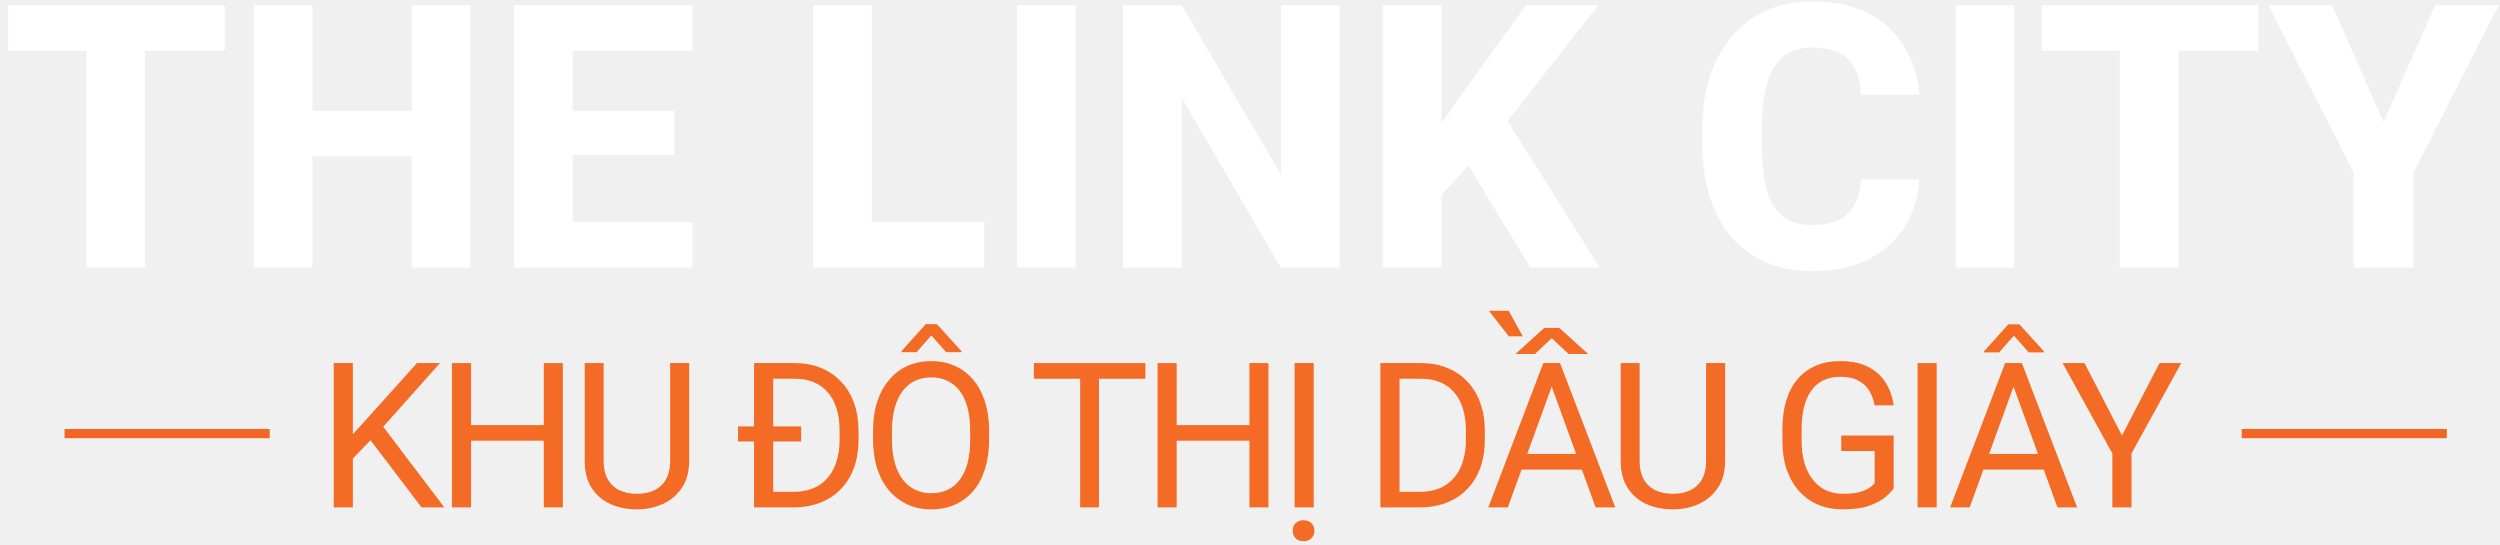
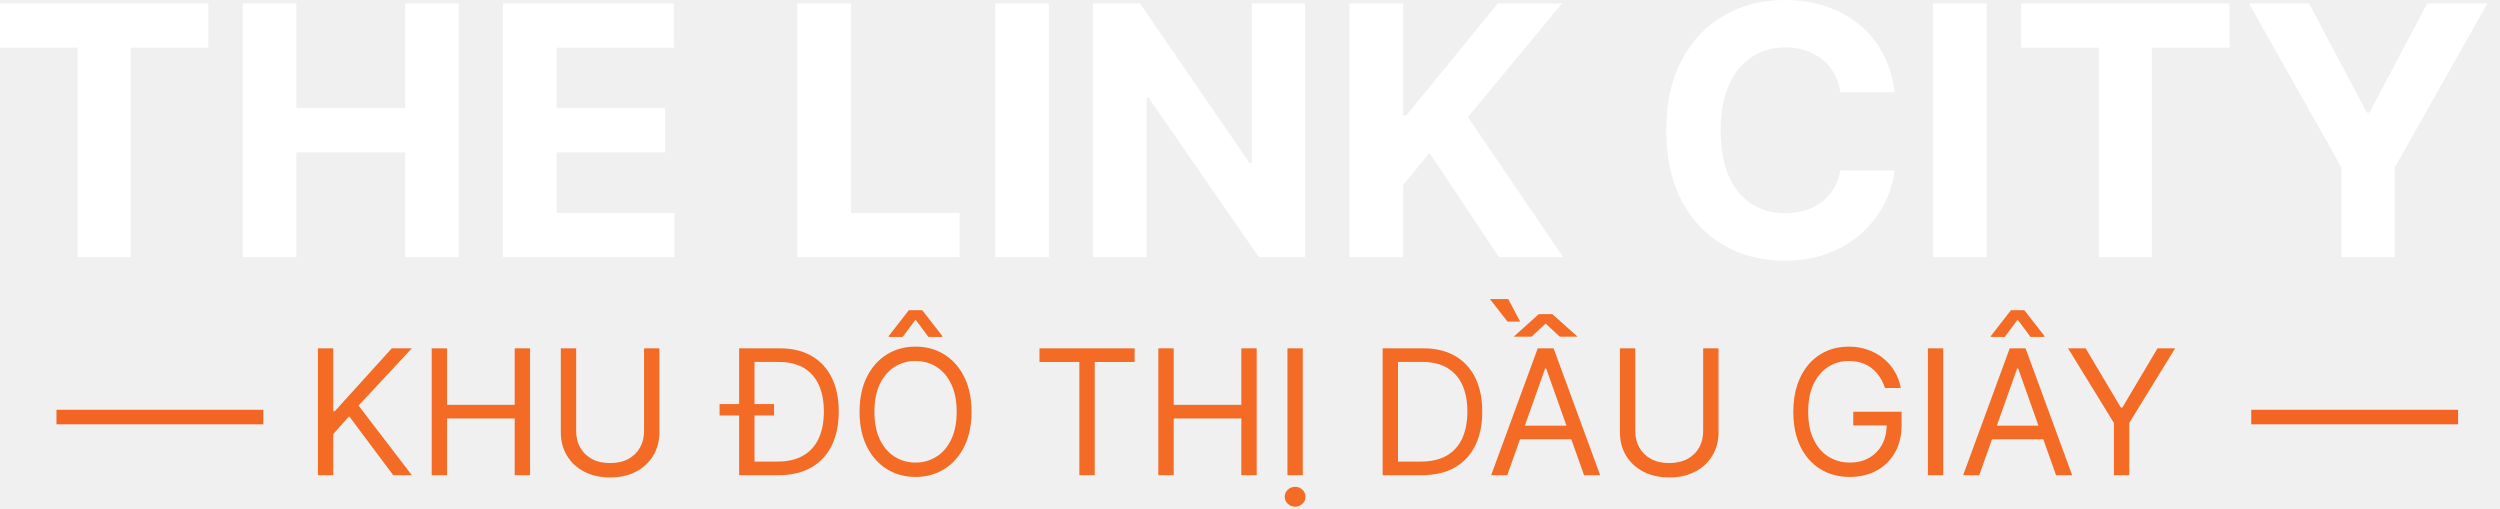
- <svg xmlns="http://www.w3.org/2000/svg" width="271" height="59" viewBox="0 0 271 59" fill="none">
-   <path d="M225.962 39.359L230.022 47.212L234.094 39.359H236.446L231.054 49.156V55H228.98V49.156L223.588 39.359H225.962Z" fill="#F36B24" />
-   <path d="M218.69 40.745L213.513 55H211.396L217.358 39.359H218.723L218.69 40.745ZM223.03 55L217.842 40.745L217.81 39.359H219.174L225.157 55H223.03ZM222.762 49.21V50.907H213.975V49.21H222.762ZM218.905 35.159L221.569 38.092V38.199H219.915L218.304 36.384L216.703 38.199H215.07V38.081L217.702 35.159H218.905Z" fill="#F36B24" />
-   <path d="M7 47H29.234" stroke="#F26522" stroke-miterlimit="10" />
-   <path d="M243 47H265.234" stroke="#F26522" stroke-miterlimit="10" />
-   <path d="M209.937 39.359V55H207.863V39.359H209.937Z" fill="#F36B24" />
-   <path d="M205.275 47.212V52.938C205.082 53.224 204.774 53.546 204.352 53.904C203.929 54.255 203.345 54.563 202.601 54.828C201.863 55.086 200.91 55.215 199.743 55.215C198.791 55.215 197.913 55.05 197.111 54.721C196.316 54.384 195.625 53.897 195.038 53.26C194.458 52.615 194.007 51.835 193.685 50.918C193.369 49.994 193.212 48.949 193.212 47.781V46.567C193.212 45.4 193.348 44.358 193.62 43.441C193.899 42.525 194.308 41.748 194.845 41.11C195.382 40.466 196.041 39.979 196.821 39.649C197.602 39.313 198.497 39.145 199.507 39.145C200.703 39.145 201.702 39.352 202.504 39.768C203.313 40.176 203.943 40.742 204.395 41.465C204.853 42.188 205.146 43.012 205.275 43.935H203.202C203.109 43.37 202.923 42.854 202.644 42.389C202.371 41.923 201.981 41.551 201.473 41.272C200.964 40.985 200.309 40.842 199.507 40.842C198.784 40.842 198.157 40.974 197.627 41.239C197.097 41.504 196.66 41.884 196.316 42.378C195.973 42.872 195.715 43.47 195.543 44.172C195.378 44.874 195.296 45.665 195.296 46.546V47.781C195.296 48.684 195.4 49.489 195.607 50.198C195.822 50.907 196.127 51.512 196.521 52.014C196.914 52.508 197.383 52.884 197.928 53.142C198.479 53.399 199.088 53.528 199.754 53.528C200.492 53.528 201.09 53.467 201.548 53.346C202.006 53.217 202.364 53.066 202.622 52.895C202.88 52.715 203.077 52.547 203.213 52.39V48.888H199.593V47.212H205.275Z" fill="#F36B24" />
-   <path d="M184.942 39.359H187.005V49.94C187.005 51.115 186.743 52.092 186.221 52.873C185.698 53.654 185.003 54.241 184.137 54.635C183.277 55.022 182.343 55.215 181.333 55.215C180.273 55.215 179.313 55.022 178.454 54.635C177.602 54.241 176.925 53.654 176.424 52.873C175.93 52.092 175.683 51.115 175.683 49.94V39.359H177.734V49.94C177.734 50.757 177.885 51.43 178.186 51.96C178.486 52.49 178.905 52.884 179.442 53.142C179.987 53.399 180.617 53.528 181.333 53.528C182.056 53.528 182.687 53.399 183.224 53.142C183.768 52.884 184.19 52.49 184.491 51.96C184.792 51.43 184.942 50.757 184.942 49.94V39.359Z" fill="#F36B24" />
-   <path d="M168.626 40.745L163.448 55H161.332L167.294 39.359H168.658L168.626 40.745ZM172.966 55L167.777 40.745L167.745 39.359H169.109L175.093 55H172.966ZM172.697 49.21V50.907H163.91V49.21H172.697ZM169.023 35.546L172.16 38.371H170.033L168.207 36.663L166.392 38.371H164.275L167.391 35.546H169.023ZM163.545 33.688L165.07 36.459H163.556L161.396 33.688H163.545Z" fill="#F36B24" />
-   <path d="M153.867 55H150.602L150.623 53.313H153.867C154.984 53.313 155.915 53.081 156.66 52.615C157.405 52.143 157.964 51.484 158.336 50.639C158.715 49.786 158.905 48.791 158.905 47.652V46.696C158.905 45.801 158.798 45.006 158.583 44.312C158.368 43.61 158.053 43.019 157.638 42.539C157.222 42.052 156.714 41.683 156.112 41.433C155.518 41.182 154.834 41.057 154.061 41.057H150.537V39.359H154.061C155.085 39.359 156.019 39.531 156.864 39.875C157.709 40.212 158.436 40.702 159.045 41.347C159.661 41.984 160.133 42.758 160.463 43.667C160.792 44.569 160.957 45.586 160.957 46.718V47.652C160.957 48.784 160.792 49.804 160.463 50.714C160.133 51.616 159.657 52.386 159.034 53.023C158.418 53.661 157.674 54.151 156.8 54.495C155.933 54.832 154.956 55 153.867 55ZM151.708 39.359V55H149.635V39.359H151.708Z" fill="#F36B24" />
-   <path d="M142.407 39.359V55H140.334V39.359H142.407ZM140.13 57.546C140.13 57.224 140.227 56.952 140.42 56.73C140.62 56.508 140.914 56.397 141.301 56.397C141.68 56.397 141.97 56.508 142.171 56.73C142.379 56.952 142.482 57.224 142.482 57.546C142.482 57.854 142.379 58.115 142.171 58.33C141.97 58.552 141.68 58.663 141.301 58.663C140.914 58.663 140.62 58.552 140.42 58.33C140.227 58.115 140.13 57.854 140.13 57.546Z" fill="#F36B24" />
-   <path d="M135.694 46.084V47.77H127.229V46.084H135.694ZM127.552 39.359V55H125.479V39.359H127.552ZM137.499 39.359V55H135.437V39.359H137.499Z" fill="#F36B24" />
-   <path d="M119.131 39.359V55H117.09V39.359H119.131ZM124.158 39.359V41.057H112.073V39.359H124.158Z" fill="#F36B24" />
-   <path d="M107.22 46.685V47.674C107.22 48.848 107.073 49.901 106.779 50.832C106.486 51.763 106.063 52.554 105.512 53.206C104.96 53.858 104.298 54.355 103.524 54.699C102.758 55.043 101.899 55.215 100.946 55.215C100.022 55.215 99.174 55.043 98.4 54.699C97.634 54.355 96.968 53.858 96.402 53.206C95.844 52.554 95.41 51.763 95.103 50.832C94.795 49.901 94.641 48.848 94.641 47.674V46.685C94.641 45.511 94.791 44.462 95.092 43.538C95.4 42.607 95.833 41.816 96.392 41.164C96.95 40.505 97.613 40.004 98.379 39.66C99.152 39.316 100.001 39.145 100.925 39.145C101.877 39.145 102.737 39.316 103.503 39.66C104.276 40.004 104.939 40.505 105.49 41.164C106.049 41.816 106.475 42.607 106.769 43.538C107.069 44.462 107.22 45.511 107.22 46.685ZM105.168 47.674V46.664C105.168 45.733 105.071 44.91 104.878 44.193C104.692 43.477 104.416 42.876 104.051 42.389C103.686 41.902 103.238 41.533 102.708 41.282C102.185 41.032 101.591 40.906 100.925 40.906C100.28 40.906 99.697 41.032 99.174 41.282C98.658 41.533 98.214 41.902 97.842 42.389C97.477 42.876 97.194 43.477 96.993 44.193C96.793 44.91 96.692 45.733 96.692 46.664V47.674C96.692 48.612 96.793 49.443 96.993 50.166C97.194 50.882 97.48 51.487 97.853 51.981C98.232 52.468 98.68 52.837 99.195 53.088C99.718 53.339 100.302 53.464 100.946 53.464C101.619 53.464 102.217 53.339 102.74 53.088C103.263 52.837 103.703 52.468 104.062 51.981C104.427 51.487 104.702 50.882 104.889 50.166C105.075 49.443 105.168 48.612 105.168 47.674ZM101.559 35.138L104.223 38.07V38.178H102.568L100.957 36.362L99.356 38.178H97.724V38.06L100.355 35.138H101.559Z" fill="#F36B24" />
-   <path d="M85.973 55H82.707L82.728 53.313H85.973C87.09 53.313 88.021 53.081 88.766 52.615C89.51 52.143 90.069 51.484 90.441 50.639C90.821 49.786 91.011 48.791 91.011 47.652V46.696C91.011 45.801 90.903 45.006 90.689 44.312C90.474 43.61 90.159 43.019 89.743 42.539C89.328 42.052 88.819 41.683 88.218 41.433C87.623 41.182 86.939 41.057 86.166 41.057H82.643V39.359H86.166C87.19 39.359 88.125 39.531 88.97 39.875C89.815 40.212 90.542 40.702 91.15 41.347C91.766 41.984 92.239 42.758 92.568 43.667C92.898 44.569 93.062 45.586 93.062 46.718V47.652C93.062 48.784 92.898 49.804 92.568 50.714C92.239 51.616 91.763 52.386 91.14 53.023C90.524 53.661 89.779 54.151 88.905 54.495C88.039 54.832 87.061 55 85.973 55ZM83.814 39.359V55H81.74V39.359H83.814ZM86.843 46.224V47.856H80V46.224H86.843Z" fill="#F36B24" />
-   <path d="M72.644 39.359H74.706V49.94C74.706 51.115 74.445 52.092 73.922 52.873C73.399 53.654 72.704 54.241 71.838 54.635C70.978 55.022 70.044 55.215 69.034 55.215C67.974 55.215 67.015 55.022 66.155 54.635C65.303 54.241 64.626 53.654 64.125 52.873C63.631 52.092 63.384 51.115 63.384 49.94V39.359H65.436V49.94C65.436 50.757 65.586 51.43 65.887 51.96C66.188 52.49 66.606 52.884 67.144 53.142C67.688 53.399 68.318 53.528 69.034 53.528C69.757 53.528 70.388 53.399 70.925 53.142C71.469 52.884 71.892 52.49 72.192 51.96C72.493 51.43 72.644 50.757 72.644 49.94V39.359Z" fill="#F36B24" />
-   <path d="M59.206 46.084V47.77H50.741V46.084H59.206ZM51.063 39.359V55H48.99V39.359H51.063ZM61.011 39.359V55H58.948V39.359H61.011Z" fill="#F36B24" />
-   <path d="M38.249 39.359V55H36.176V39.359H38.249ZM47.691 39.359L41.192 46.653L37.54 50.445L37.196 48.232L39.946 45.203L45.199 39.359H47.691ZM45.693 55L39.903 47.373L41.139 45.73L48.164 55H45.693Z" fill="#F36B24" />
-   <path d="M252.805 0.562L258.371 13.219L263.977 0.562H270.852L261.613 18.727V29H255.148V18.727L245.891 0.562H252.805Z" fill="white" />
-   <path d="M236.145 0.562V29H229.797V0.562H236.145ZM244.797 0.562V5.504H221.32V0.562H244.797Z" fill="white" />
-   <path d="M218.352 0.562V29H212.004V0.562H218.352Z" fill="white" />
-   <path d="M201.711 19.469H208.039C207.935 21.422 207.401 23.147 206.438 24.645C205.487 26.129 204.165 27.294 202.473 28.141C200.78 28.974 198.768 29.391 196.438 29.391C194.576 29.391 192.909 29.072 191.438 28.434C189.966 27.796 188.716 26.884 187.688 25.699C186.672 24.501 185.891 23.062 185.344 21.383C184.81 19.69 184.543 17.783 184.543 15.66V13.922C184.543 11.8 184.823 9.892 185.383 8.199C185.943 6.507 186.743 5.061 187.785 3.863C188.827 2.665 190.077 1.747 191.535 1.109C192.993 0.471 194.621 0.152 196.418 0.152C198.84 0.152 200.884 0.589 202.551 1.461C204.217 2.333 205.507 3.531 206.418 5.055C207.342 6.578 207.896 8.316 208.078 10.27H201.73C201.678 9.163 201.47 8.232 201.105 7.477C200.741 6.708 200.181 6.129 199.426 5.738C198.671 5.348 197.668 5.152 196.418 5.152C195.507 5.152 194.706 5.322 194.016 5.66C193.339 5.999 192.772 6.526 192.316 7.242C191.874 7.958 191.542 8.87 191.32 9.977C191.099 11.07 190.988 12.372 190.988 13.883V15.66C190.988 17.158 191.086 18.453 191.281 19.547C191.477 20.641 191.789 21.546 192.219 22.262C192.661 22.978 193.228 23.512 193.918 23.863C194.608 24.215 195.448 24.391 196.438 24.391C197.57 24.391 198.514 24.215 199.27 23.863C200.025 23.499 200.604 22.952 201.008 22.223C201.411 21.494 201.646 20.576 201.711 19.469Z" fill="white" />
-   <path d="M156.262 0.562V29H149.895V0.562H156.262ZM173.254 0.562L162.121 14.781L155.637 21.812L154.484 15.895L158.762 9.762L165.441 0.562H173.254ZM165.871 29L158.02 16.012L162.863 12.242L173.41 29H165.871Z" fill="white" />
-   <path d="M145.188 0.562V29H138.84L128.098 10.621V29H121.73V0.562H128.098L138.859 18.941V0.562H145.188Z" fill="white" />
-   <path d="M116.594 0.562V29H110.246V0.562H116.594Z" fill="white" />
-   <path d="M106.691 24.078V29H92.336V24.078H106.691ZM94.504 0.562V29H88.137V0.562H94.504Z" fill="white" />
-   <path d="M75.051 24.078V29H59.914V24.078H75.051ZM62.082 0.562V29H55.715V0.562H62.082ZM73.098 12.008V16.773H59.914V12.008H73.098ZM75.07 0.562V5.504H59.914V0.562H75.07Z" fill="white" />
-   <path d="M46.594 12.008V16.93H31.867V12.008H46.594ZM33.879 0.562V29H27.512V0.562H33.879ZM50.988 0.562V29H44.641V0.562H50.988Z" fill="white" />
-   <path d="M15.715 0.562V29H9.367V0.562H15.715ZM24.367 0.562V5.504H0.891V0.562H24.367Z" fill="white" />
+ <svg xmlns="http://www.w3.org/2000/svg" width="172" height="35" viewBox="0 0 172 35" fill="none">
+   <path d="M142.283 23.966H143.493L145.913 28.04H146.016L148.436 23.966H149.646L146.493 29.097V32.693H145.436V29.097L142.283 23.966Z" fill="#F36B24" />
+   <path d="M136.172 32.693H135.064L138.268 23.966H139.359L142.564 32.693H141.456L138.848 25.347H138.78L136.172 32.693ZM136.581 29.284H141.047V30.222H136.581V29.284ZM139.7 23.182L138.814 21.989L137.928 23.182H136.973V23.114L138.354 21.341H139.274L140.655 23.114V23.182H139.7Z" fill="#F36B24" />
+   <path d="M133.695 23.966V32.693H132.638V23.966H133.695Z" fill="#F36B24" />
+   <path d="M129.686 26.693C129.592 26.406 129.469 26.149 129.315 25.922C129.165 25.692 128.984 25.496 128.774 25.334C128.567 25.172 128.331 25.048 128.067 24.963C127.803 24.878 127.513 24.835 127.197 24.835C126.68 24.835 126.21 24.969 125.787 25.236C125.364 25.503 125.027 25.896 124.777 26.416C124.527 26.936 124.402 27.574 124.402 28.329C124.402 29.085 124.528 29.723 124.781 30.243C125.034 30.763 125.376 31.156 125.808 31.423C126.24 31.69 126.726 31.824 127.266 31.824C127.766 31.824 128.206 31.717 128.587 31.504C128.97 31.288 129.268 30.984 129.482 30.592C129.697 30.197 129.805 29.733 129.805 29.199L130.129 29.267H127.504V28.329H130.828V29.267C130.828 29.986 130.675 30.611 130.368 31.142C130.064 31.673 129.643 32.085 129.107 32.378C128.572 32.668 127.959 32.812 127.266 32.812C126.493 32.812 125.814 32.631 125.229 32.267C124.646 31.903 124.192 31.386 123.865 30.716C123.541 30.046 123.379 29.25 123.379 28.329C123.379 27.639 123.472 27.018 123.656 26.467C123.844 25.913 124.108 25.442 124.449 25.053C124.79 24.663 125.193 24.365 125.659 24.158C126.125 23.95 126.638 23.847 127.197 23.847C127.658 23.847 128.087 23.916 128.484 24.055C128.885 24.192 129.241 24.386 129.554 24.639C129.869 24.889 130.132 25.189 130.342 25.538C130.553 25.885 130.697 26.27 130.777 26.693H129.686Z" fill="#F36B24" />
+   <path d="M117.178 23.966H118.235V29.744C118.235 30.341 118.094 30.874 117.813 31.342C117.534 31.808 117.141 32.176 116.632 32.446C116.124 32.713 115.527 32.847 114.843 32.847C114.158 32.847 113.561 32.713 113.053 32.446C112.544 32.176 112.15 31.808 111.868 31.342C111.59 30.874 111.451 30.341 111.451 29.744V23.966H112.507V29.659C112.507 30.085 112.601 30.465 112.789 30.797C112.976 31.126 113.243 31.386 113.59 31.577C113.939 31.764 114.357 31.858 114.843 31.858C115.328 31.858 115.746 31.764 116.096 31.577C116.445 31.386 116.712 31.126 116.897 30.797C117.084 30.465 117.178 30.085 117.178 29.659V23.966Z" fill="#F36B24" />
+   <path d="M103.699 32.693H102.591L105.796 23.966H106.887L110.091 32.693H108.983L106.375 25.347H106.307L103.699 32.693ZM104.108 29.284H108.574V30.222H104.108V29.284ZM106.801 21.614L108.54 23.165H107.313L106.341 22.261L105.37 23.165H104.142L105.864 21.614H106.801ZM103.767 20.574L104.586 22.125H103.716L102.506 20.574H103.767Z" fill="#F36B24" />
+   <path d="M97.82 32.693H95.126V23.966H97.939C98.785 23.966 99.51 24.141 100.112 24.49C100.714 24.837 101.176 25.335 101.497 25.986C101.818 26.634 101.979 27.409 101.979 28.312C101.979 29.222 101.817 30.004 101.493 30.66C101.169 31.314 100.697 31.817 100.078 32.169C99.459 32.519 98.706 32.693 97.82 32.693ZM96.183 31.756H97.751C98.473 31.756 99.071 31.616 99.546 31.338C100.02 31.06 100.374 30.663 100.607 30.149C100.839 29.635 100.956 29.023 100.956 28.312C100.956 27.608 100.841 27.001 100.611 26.493C100.381 25.982 100.037 25.59 99.579 25.317C99.122 25.041 98.553 24.903 97.871 24.903H96.183V31.756Z" fill="#F36B24" />
+   <path d="M89.632 23.966V32.693H88.576V23.966H89.632ZM89.104 34.858C88.908 34.858 88.739 34.791 88.597 34.658C88.458 34.524 88.388 34.364 88.388 34.176C88.388 33.989 88.458 33.828 88.597 33.695C88.739 33.561 88.908 33.494 89.104 33.494C89.3 33.494 89.468 33.561 89.607 33.695C89.749 33.828 89.82 33.989 89.82 34.176C89.82 34.364 89.749 34.524 89.607 34.658C89.468 34.791 89.3 34.858 89.104 34.858Z" fill="#F36B24" />
+   <path d="M79.693 32.693V23.966H80.75V27.852H85.403V23.966H86.46V32.693H85.403V28.79H80.75V32.693H79.693Z" fill="#F36B24" />
+   <path d="M71.516 24.903V23.966H78.062V24.903H75.317V32.693H74.261V24.903H71.516Z" fill="#F36B24" />
+   <path d="M66.842 28.329C66.842 29.25 66.675 30.046 66.343 30.716C66.011 31.386 65.555 31.903 64.975 32.267C64.396 32.631 63.734 32.812 62.989 32.812C62.245 32.812 61.583 32.631 61.004 32.267C60.424 31.903 59.968 31.386 59.636 30.716C59.303 30.046 59.137 29.25 59.137 28.329C59.137 27.409 59.303 26.614 59.636 25.943C59.968 25.273 60.424 24.756 61.004 24.392C61.583 24.028 62.245 23.847 62.989 23.847C63.734 23.847 64.396 24.028 64.975 24.392C65.555 24.756 66.011 25.273 66.343 25.943C66.675 26.614 66.842 27.409 66.842 28.329ZM65.819 28.329C65.819 27.574 65.692 26.936 65.44 26.416C65.19 25.896 64.85 25.503 64.421 25.236C63.995 24.969 63.518 24.835 62.989 24.835C62.461 24.835 61.982 24.969 61.553 25.236C61.127 25.503 60.788 25.896 60.535 26.416C60.285 26.936 60.16 27.574 60.16 28.329C60.16 29.085 60.285 29.723 60.535 30.243C60.788 30.763 61.127 31.156 61.553 31.423C61.982 31.69 62.461 31.824 62.989 31.824C63.518 31.824 63.995 31.69 64.421 31.423C64.85 31.156 65.19 30.763 65.44 30.243C65.692 29.723 65.819 29.085 65.819 28.329ZM63.876 23.182L62.989 21.989L62.103 23.182H61.148V23.114L62.529 21.341H63.45L64.83 23.114V23.182H63.876Z" fill="#F36B24" />
+   <path d="M53.546 32.693H51.45V31.756H53.478C54.2 31.756 54.798 31.616 55.272 31.338C55.746 31.06 56.1 30.663 56.333 30.149C56.566 29.635 56.682 29.023 56.682 28.312C56.682 27.608 56.568 27.001 56.337 26.493C56.107 25.982 55.764 25.59 55.306 25.317C54.849 25.041 54.279 24.903 53.597 24.903H51.398V23.966H53.666C54.512 23.966 55.236 24.141 55.839 24.49C56.441 24.837 56.903 25.335 57.224 25.986C57.545 26.634 57.705 27.409 57.705 28.312C57.705 29.222 57.543 30.004 57.219 30.66C56.896 31.314 56.424 31.817 55.805 32.169C55.185 32.519 54.432 32.693 53.546 32.693ZM51.91 23.966V32.693H50.853V23.966H51.91ZM49.506 28.585V27.801H53.256V28.585H49.506Z" fill="#F36B24" />
+   <path d="M44.311 23.966H45.367V29.744C45.367 30.341 45.227 30.874 44.946 31.342C44.667 31.808 44.274 32.176 43.765 32.446C43.257 32.713 42.66 32.847 41.975 32.847C41.291 32.847 40.694 32.713 40.186 32.446C39.677 32.176 39.282 31.808 39.001 31.342C38.723 30.874 38.584 30.341 38.584 29.744V23.966H39.64V29.659C39.64 30.085 39.734 30.465 39.922 30.797C40.109 31.126 40.376 31.386 40.723 31.577C41.072 31.764 41.49 31.858 41.975 31.858C42.461 31.858 42.879 31.764 43.228 31.577C43.578 31.386 43.845 31.126 44.029 30.797C44.217 30.465 44.311 30.085 44.311 29.659V23.966Z" fill="#F36B24" />
+   <path d="M29.701 32.693V23.966H30.758V27.852H35.411V23.966H36.468V32.693H35.411V28.79H30.758V32.693H29.701Z" fill="#F36B24" />
+   <path d="M21.872 32.693V23.966H22.929V28.296H23.032L26.952 23.966H28.333L24.668 27.903L28.333 32.693H27.054L24.02 28.636L22.929 29.864V32.693H21.872Z" fill="#F36B24" />
+   <path d="M154.728 0.239H158.862L162.842 7.756H163.012L166.992 0.239H171.126L164.759 11.523V17.693H161.094V11.523L154.728 0.239Z" fill="white" />
+   <path d="M139.055 3.281V0.239H153.39V3.281H148.046V17.693H144.398V3.281H139.055Z" fill="white" />
+   <path d="M136.683 0.239V17.693H132.993V0.239H136.683Z" fill="white" />
+   <path d="M130.347 6.349H126.614C126.545 5.866 126.406 5.438 126.196 5.062C125.986 4.682 125.716 4.358 125.386 4.091C125.057 3.824 124.676 3.619 124.244 3.477C123.818 3.335 123.355 3.264 122.855 3.264C121.952 3.264 121.165 3.489 120.494 3.938C119.824 4.381 119.304 5.028 118.935 5.881C118.565 6.727 118.381 7.756 118.381 8.966C118.381 10.21 118.565 11.256 118.935 12.102C119.31 12.949 119.832 13.588 120.503 14.02C121.173 14.452 121.949 14.668 122.83 14.668C123.324 14.668 123.781 14.602 124.202 14.472C124.628 14.341 125.006 14.151 125.335 13.901C125.665 13.645 125.938 13.335 126.153 12.972C126.375 12.608 126.528 12.193 126.614 11.727L130.347 11.744C130.25 12.546 130.009 13.318 129.622 14.062C129.241 14.801 128.727 15.463 128.08 16.048C127.438 16.628 126.67 17.088 125.778 17.429C124.892 17.764 123.889 17.932 122.77 17.932C121.213 17.932 119.821 17.579 118.594 16.875C117.372 16.171 116.406 15.151 115.696 13.815C114.991 12.48 114.639 10.864 114.639 8.966C114.639 7.062 114.997 5.443 115.713 4.108C116.429 2.773 117.401 1.756 118.628 1.057C119.855 0.352 121.236 0 122.77 0C123.781 0 124.719 0.142 125.582 0.426C126.452 0.71 127.222 1.125 127.892 1.67C128.563 2.21 129.108 2.872 129.528 3.656C129.955 4.44 130.227 5.338 130.347 6.349Z" fill="white" />
+   <path d="M92.844 17.693V0.239H96.535V7.935H96.765L103.046 0.239H107.469L100.992 8.054L107.546 17.693H103.131L98.35 10.517L96.535 12.733V17.693H92.844Z" fill="white" />
+   <path d="M89.795 0.239V17.693H86.608L79.014 6.707H78.886V17.693H75.196V0.239H78.435L85.969 11.216H86.122V0.239H89.795Z" fill="white" />
+   <path d="M72.16 0.239V17.693H68.469V0.239H72.16Z" fill="white" />
+   <path d="M54.852 17.693V0.239H58.543V14.65H66.026V17.693H54.852Z" fill="white" />
+   <path d="M34.602 17.693V0.239H46.364V3.281H38.293V7.44H45.758V10.483H38.293V14.65H46.398V17.693H34.602Z" fill="white" />
+   <path d="M16.696 17.693V0.239H20.386V7.44H27.878V0.239H31.56V17.693H27.878V10.483H20.386V17.693H16.696Z" fill="white" />
+   <path d="M0 3.281V0.239H14.335V3.281H8.991V17.693H5.344V3.281H0Z" fill="white" />
+   <path d="M3.886 28.693H18.116" stroke="#F26522" stroke-miterlimit="10" />
+   <path d="M154.886 28.693H169.116" stroke="#F26522" stroke-miterlimit="10" />
</svg>
